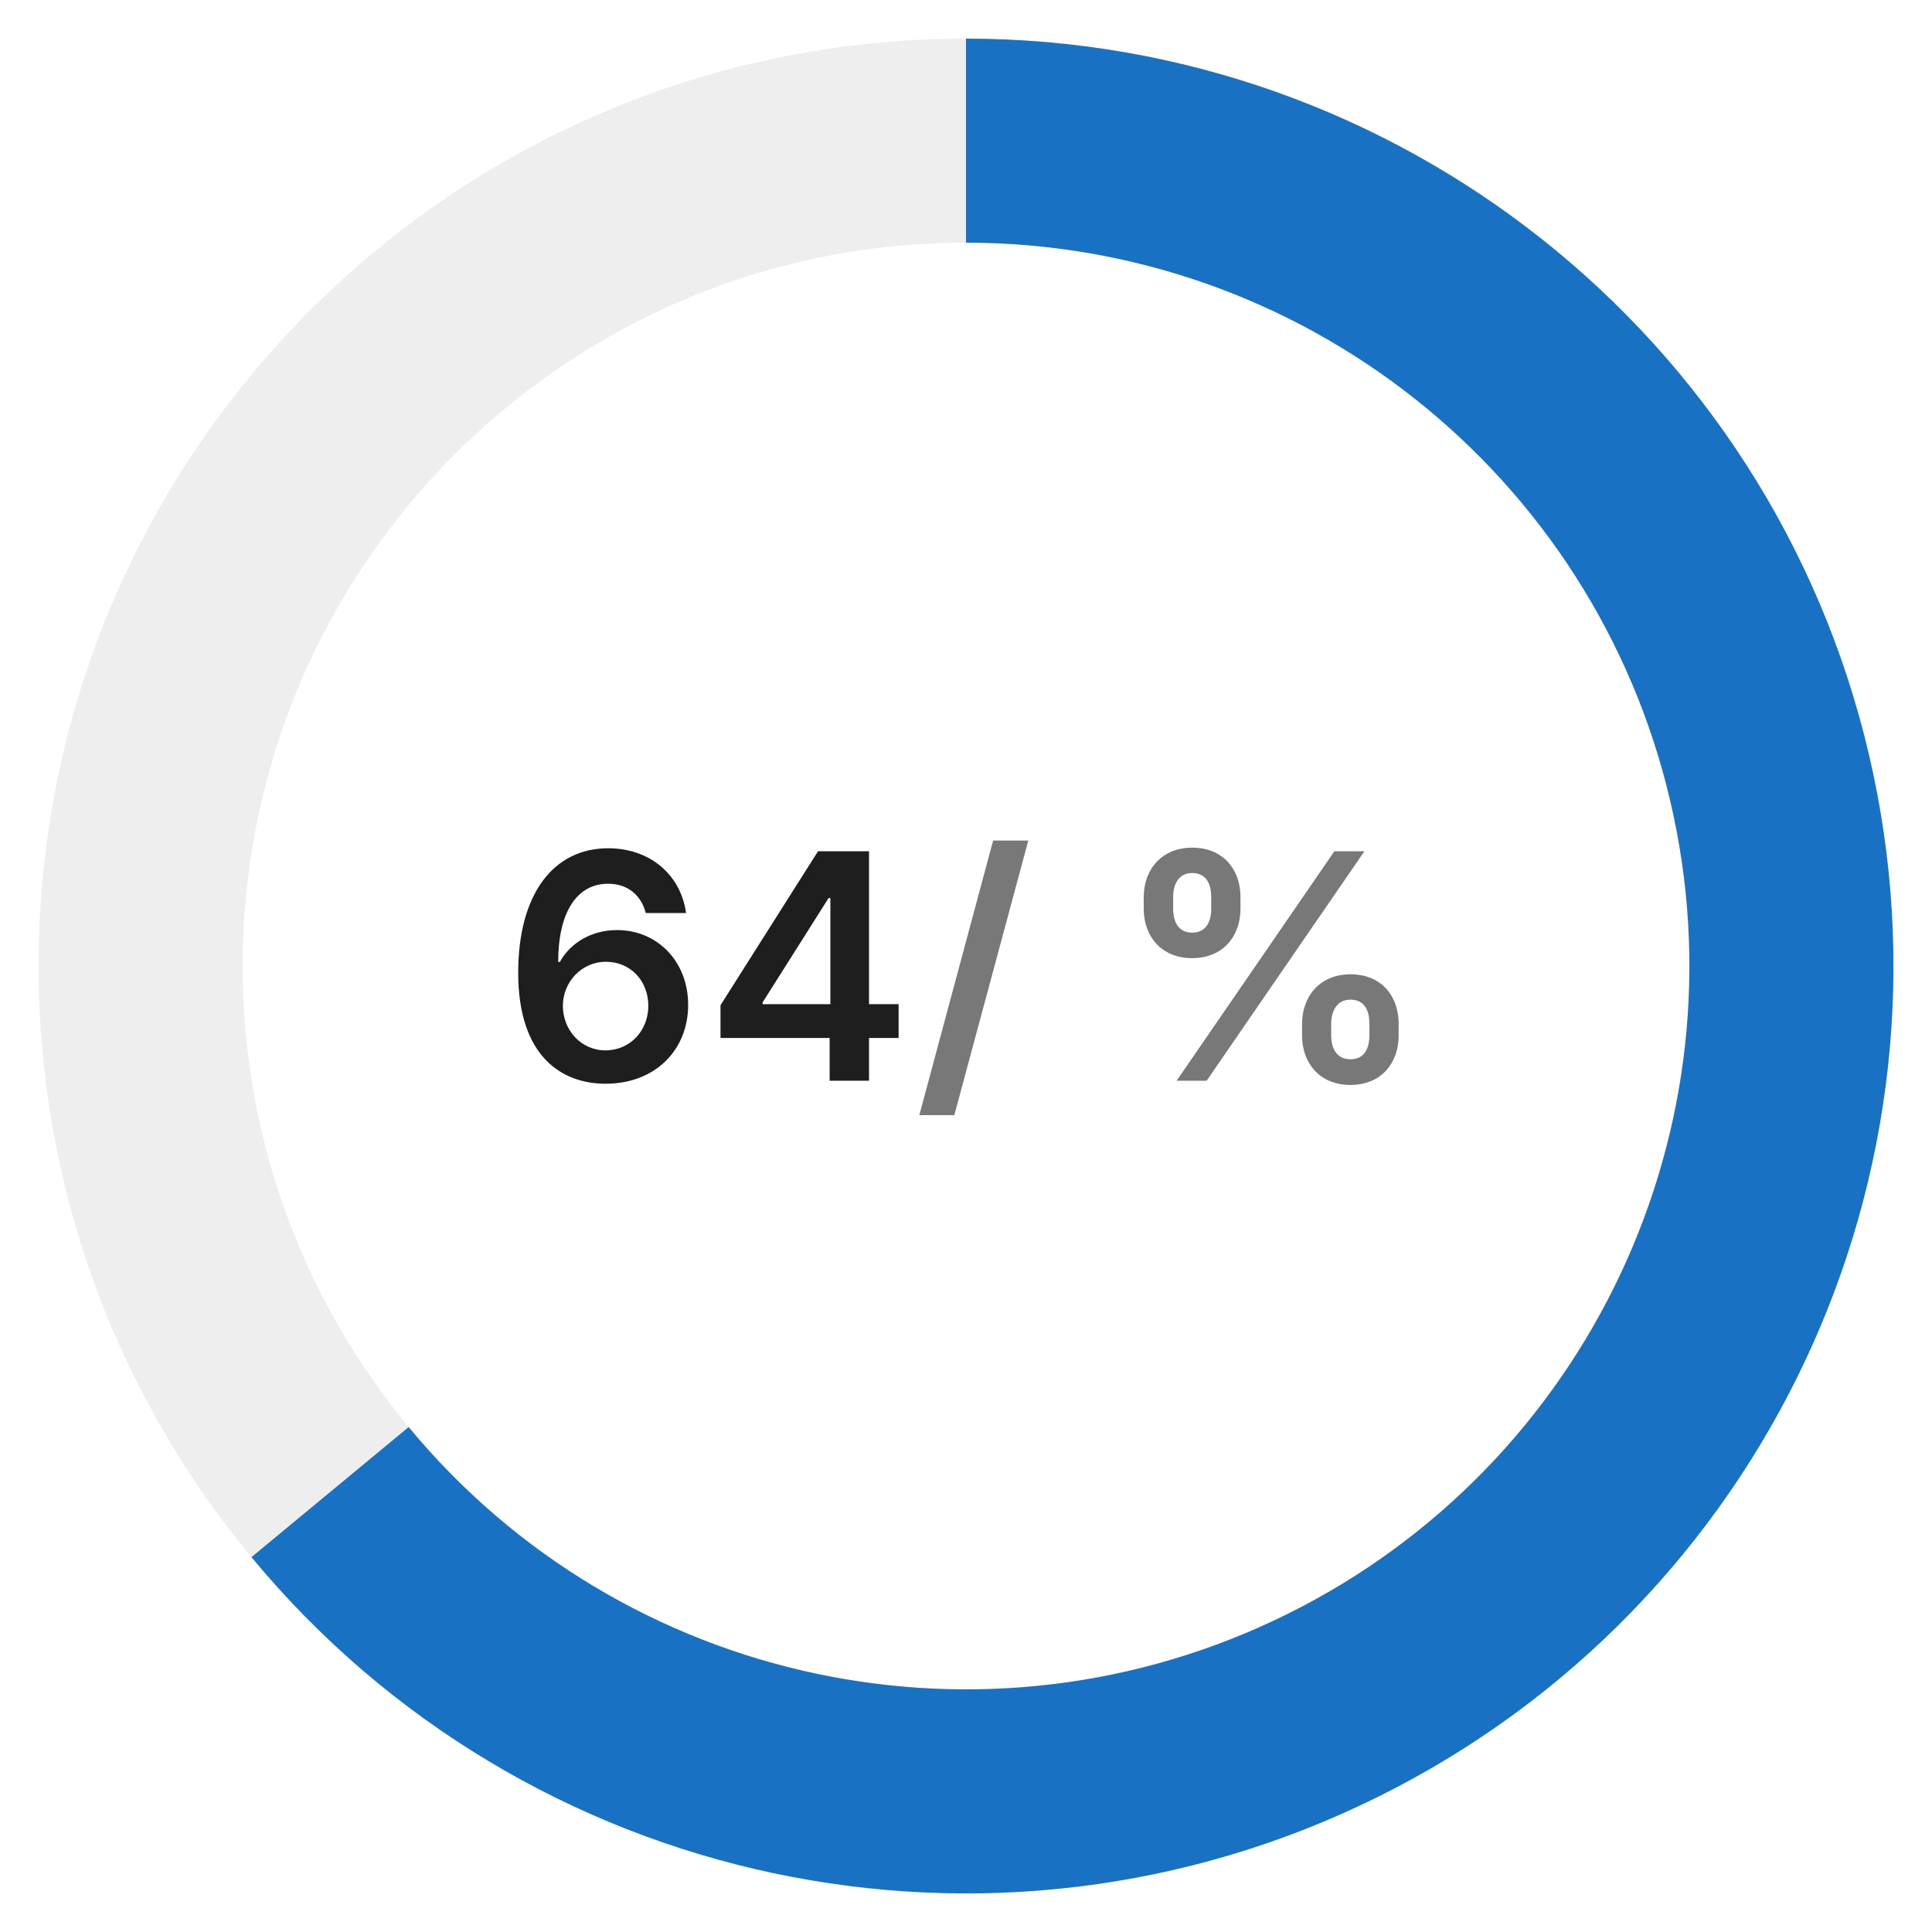
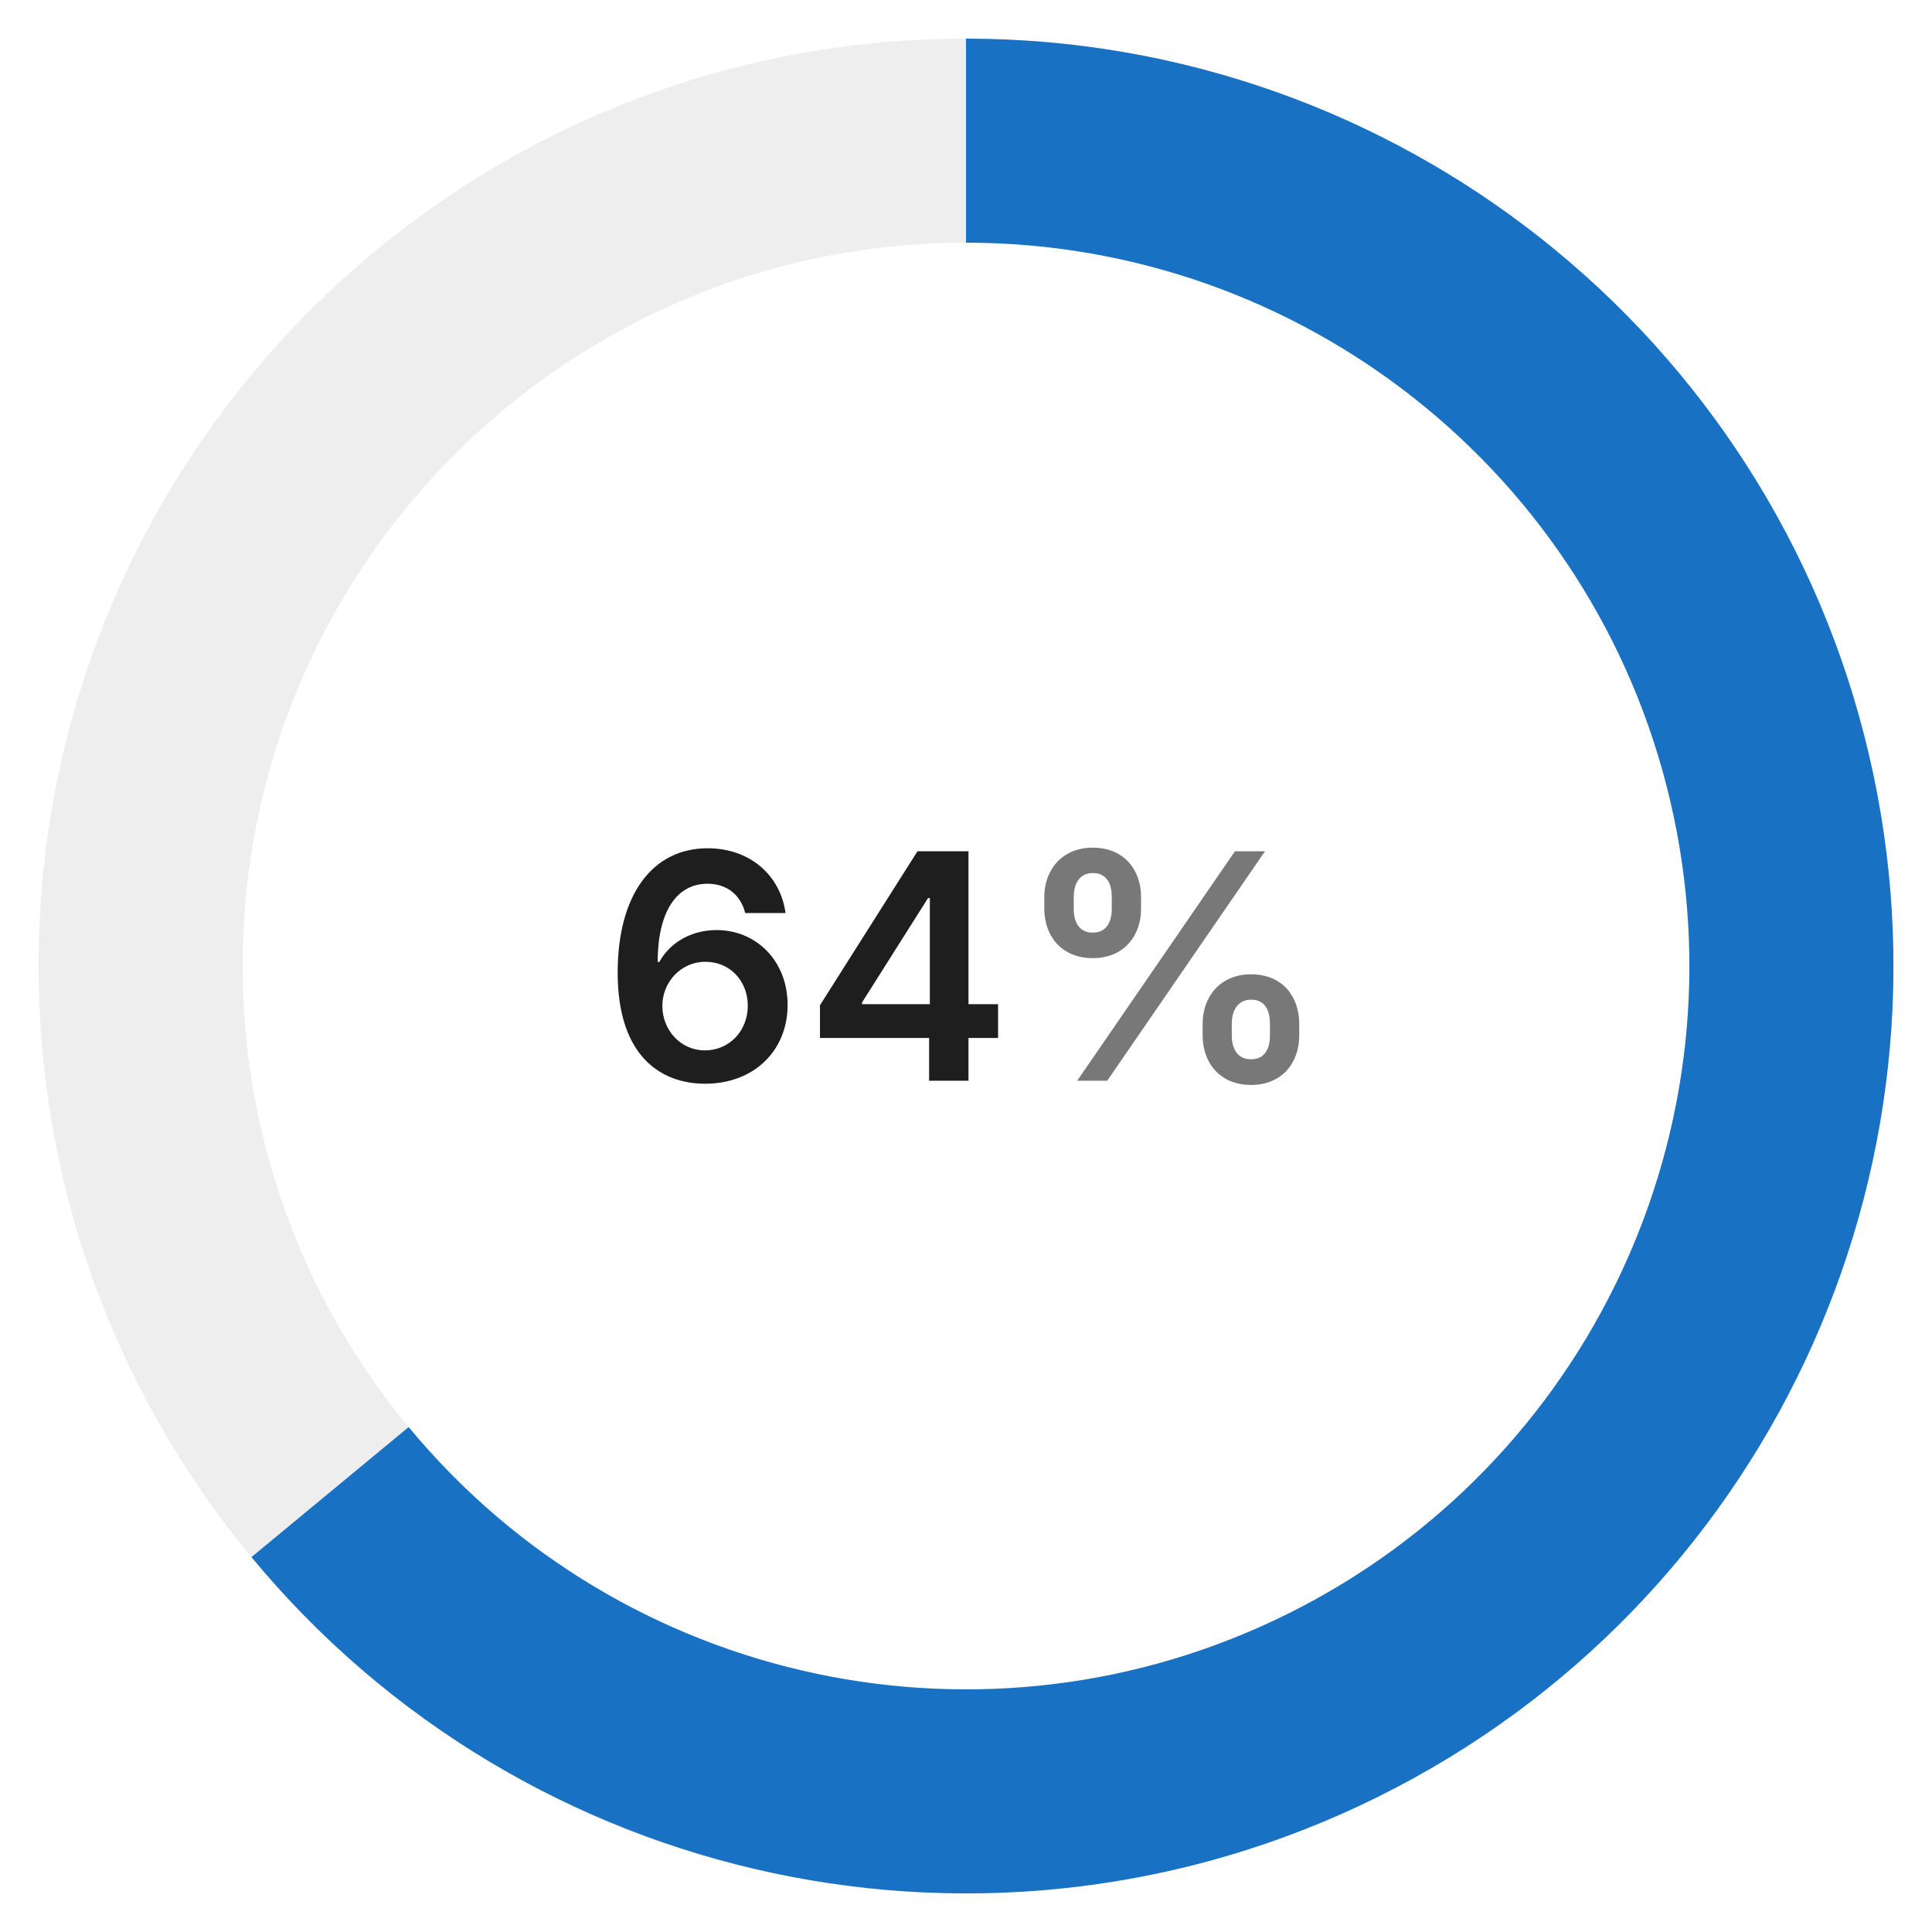
<svg xmlns="http://www.w3.org/2000/svg" width="200" height="200" viewBox="0 0 200 200">
  <g data-block-id="root:root/circular-gauge:circular-gauge" data-source-id="circular-gauge" data-source-type="group" data-source-component="circular-gauge" data-source-component-id="root">
    <path data-block-id="root:root/circular-gauge.children[0]:track" data-source-id="track" data-source-type="arc" d="M 100 4 A 96 96 0 1 1 99.998 4 L 99.999 25.12 A 74.88 74.88 0 1 0 100 25.12 Z" fill="#eeeeee" stroke="none" stroke-linecap="round" />
    <path data-block-id="root:root/circular-gauge.children[1]:fill" data-source-id="fill" data-source-type="arc" d="M 100 4 A 96 96 0 1 1 26.031 161.193 L 42.304 147.73 A 74.88 74.88 0 1 0 100 25.12 Z" fill="#1871c2" stroke="none" stroke-linecap="round" />
-     <text data-block-id="root:root/circular-gauge.children[2]:readout" data-source-id="readout" data-source-type="text" x="100" y="100" font-size="32.64" font-family="Katex_Main, Inter, serif" font-weight="600" text-anchor="middle" dominant-baseline="central" fill="#1e1e1e" stroke="none" stroke-linecap="round">64<tspan fill-opacity="0.6"> / %</tspan>
+     <text data-block-id="root:root/circular-gauge.children[2]:readout" data-source-id="readout" data-source-type="text" x="100" y="100" font-size="32.64" font-family="Katex_Main, Inter, serif" font-weight="600" text-anchor="middle" dominant-baseline="central" fill="#1e1e1e" stroke="none" stroke-linecap="round">64<tspan fill-opacity="0.6"> %</tspan>
    </text>
  </g>
</svg>
